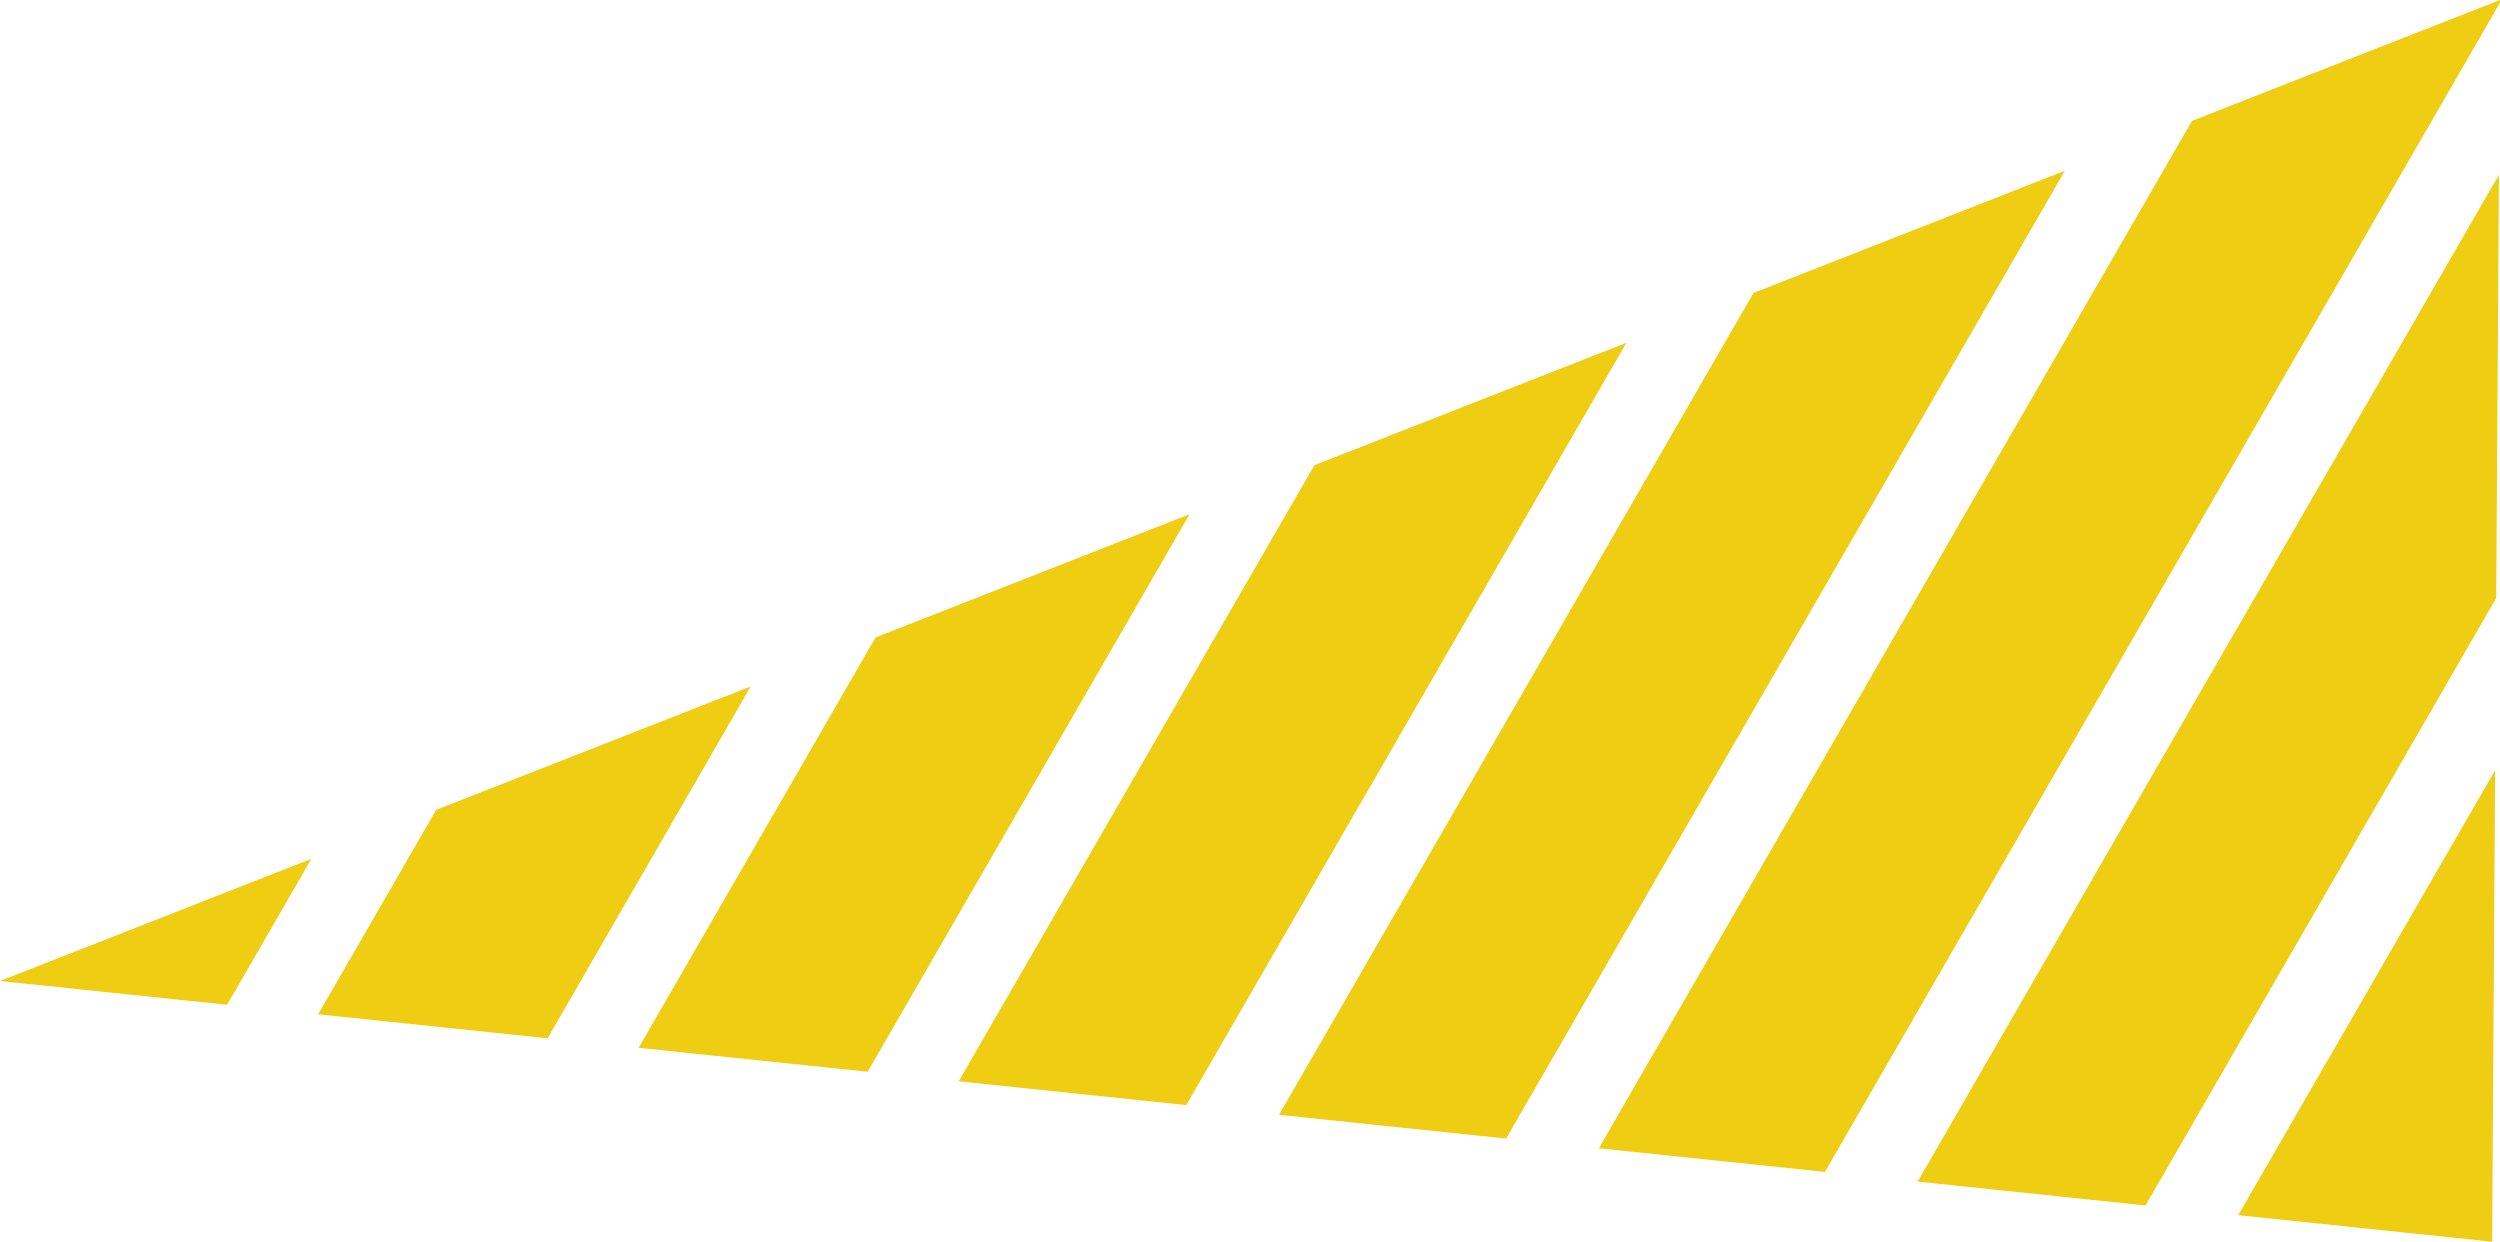
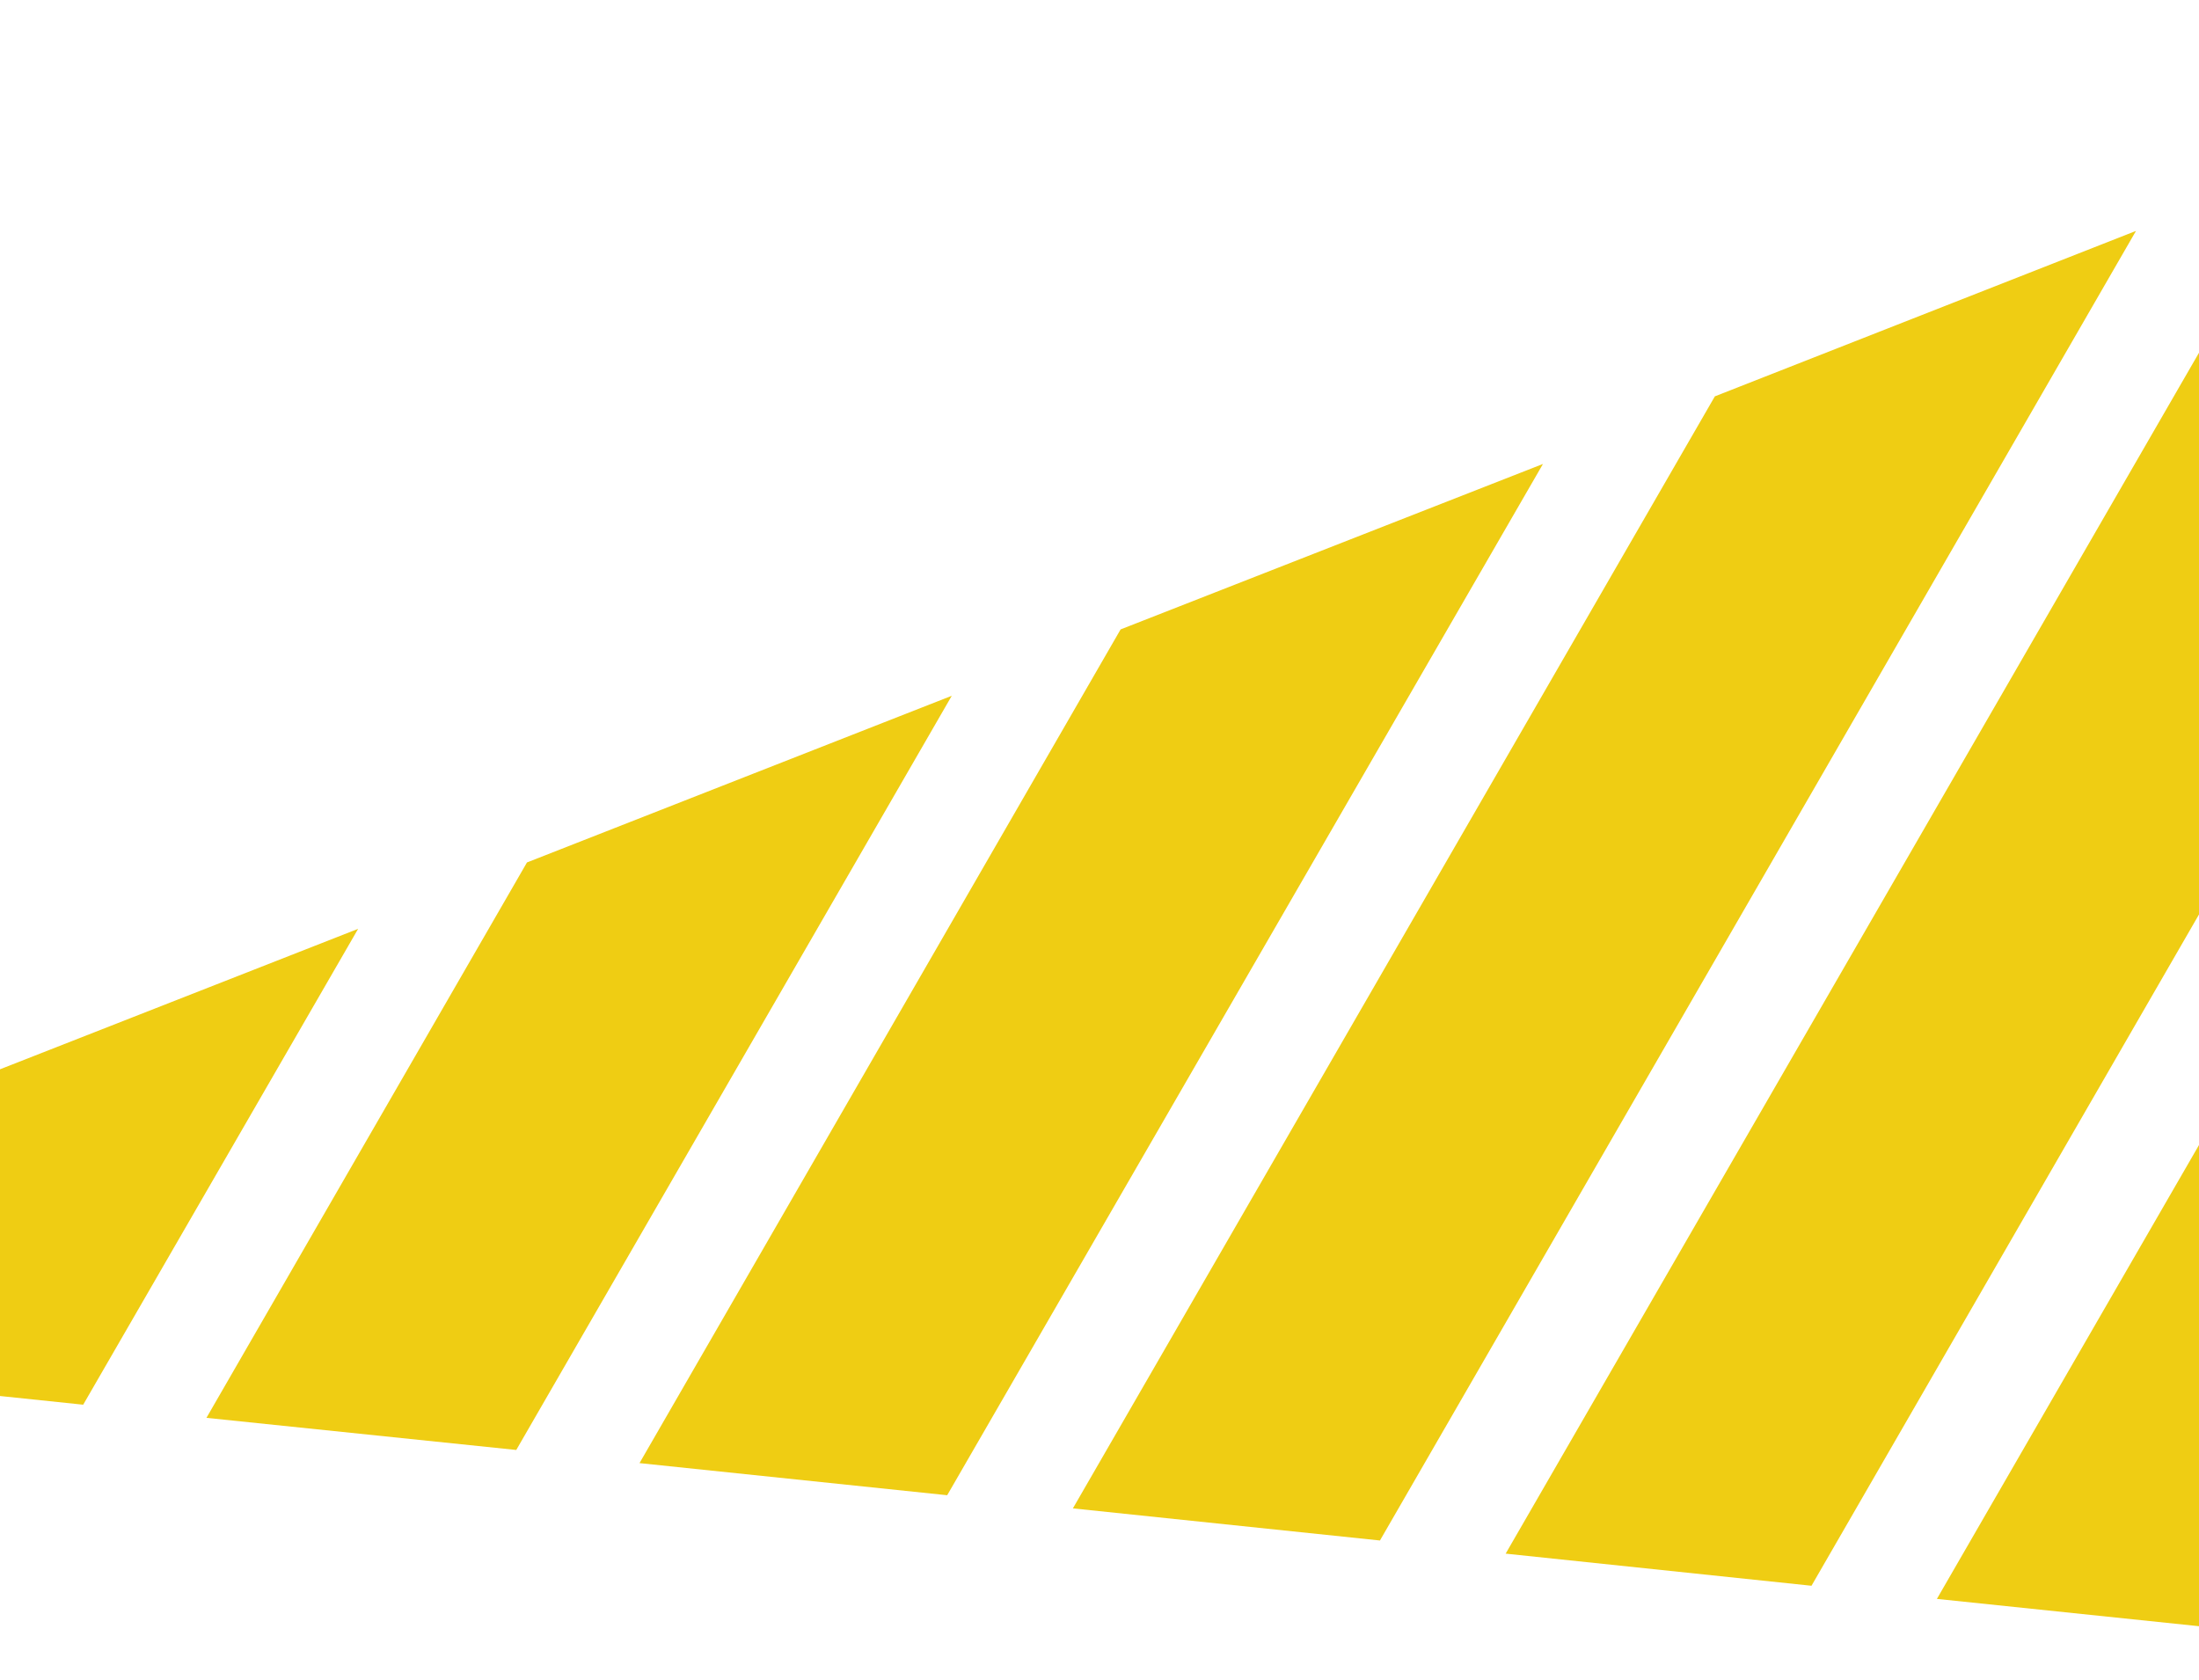
- <svg xmlns="http://www.w3.org/2000/svg" id="Layer_1" data-name="Layer 1" viewBox="0 0 1106 549.34">
-   <defs>
-     <style>.cls-1{fill:#efcd13;}</style>
-   </defs>
-   <g id="Layer_2" data-name="Layer 2">
-     <g id="Layer_1-2" data-name="Layer 1-2">
-       <polygon class="cls-1" points="581.48 205.82 424.13 478.37 524.8 488.9 719.51 151.66 581.48 205.82" />
-       <polygon class="cls-1" points="0 434 100.47 444.51 137.75 379.95 0 434" />
-       <polygon class="cls-1" points="1106 0 969.75 53.46 707.33 508 807.34 518.46 1105.99 1.19 1106 0" />
-       <polygon class="cls-1" points="387.36 282 282.54 463.56 383.84 474.15 526.25 227.5 387.36 282" />
-       <polygon class="cls-1" points="192.98 358.27 140.76 448.73 242.25 459.34 332.12 303.67 192.98 358.27" />
-       <polygon class="cls-1" points="775.76 129.59 565.83 493.19 666.3 503.7 913.5 75.54 775.76 129.59" />
-       <polygon class="cls-1" points="1105.51 77.38 848.37 522.75 949.17 533.3 1104.33 264.56 1105.51 77.38" />
-       <polygon class="cls-1" points="1103.84 340.76 990.2 537.59 1102.52 549.34 1103.84 340.76" />
+ <svg xmlns="http://www.w3.org/2000/svg" version="1.1" id="Layer_1" x="0px" y="0px" viewBox="0 0 719 549.3" style="enable-background:new 0 0 719 549.3;" xml:space="preserve">
+   <style type="text/css">
+ 	.st0{fill:#EFCD13;}
+ </style>
+   <g id="Layer_2_1_">
+     <g id="Layer_1-2">
+       <polygon class="st0" points="366.4,205.8 209.1,478.4 309.7,488.9 504.5,151.7   " />
+       <polygon class="st0" points="-215.1,434 -114.6,444.5 -77.3,380   " />
+       <polygon class="st0" points="890.9,0 754.7,53.5 492.3,508 592.3,518.5 890.9,1.2   " />
+       <polygon class="st0" points="172.3,282 67.5,463.6 168.8,474.1 311.2,227.5   " />
+       <polygon class="st0" points="-22.1,358.3 -74.3,448.7 27.2,459.3 117.1,303.7   " />
+       <polygon class="st0" points="560.7,129.6 350.8,493.2 451.2,503.7 698.4,75.5   " />
+       <polygon class="st0" points="890.5,77.4 633.3,522.8 734.1,533.3 889.3,264.6   " />
+       <polygon class="st0" points="888.8,340.8 775.1,537.6 887.5,549.3   " />
    </g>
  </g>
</svg>
